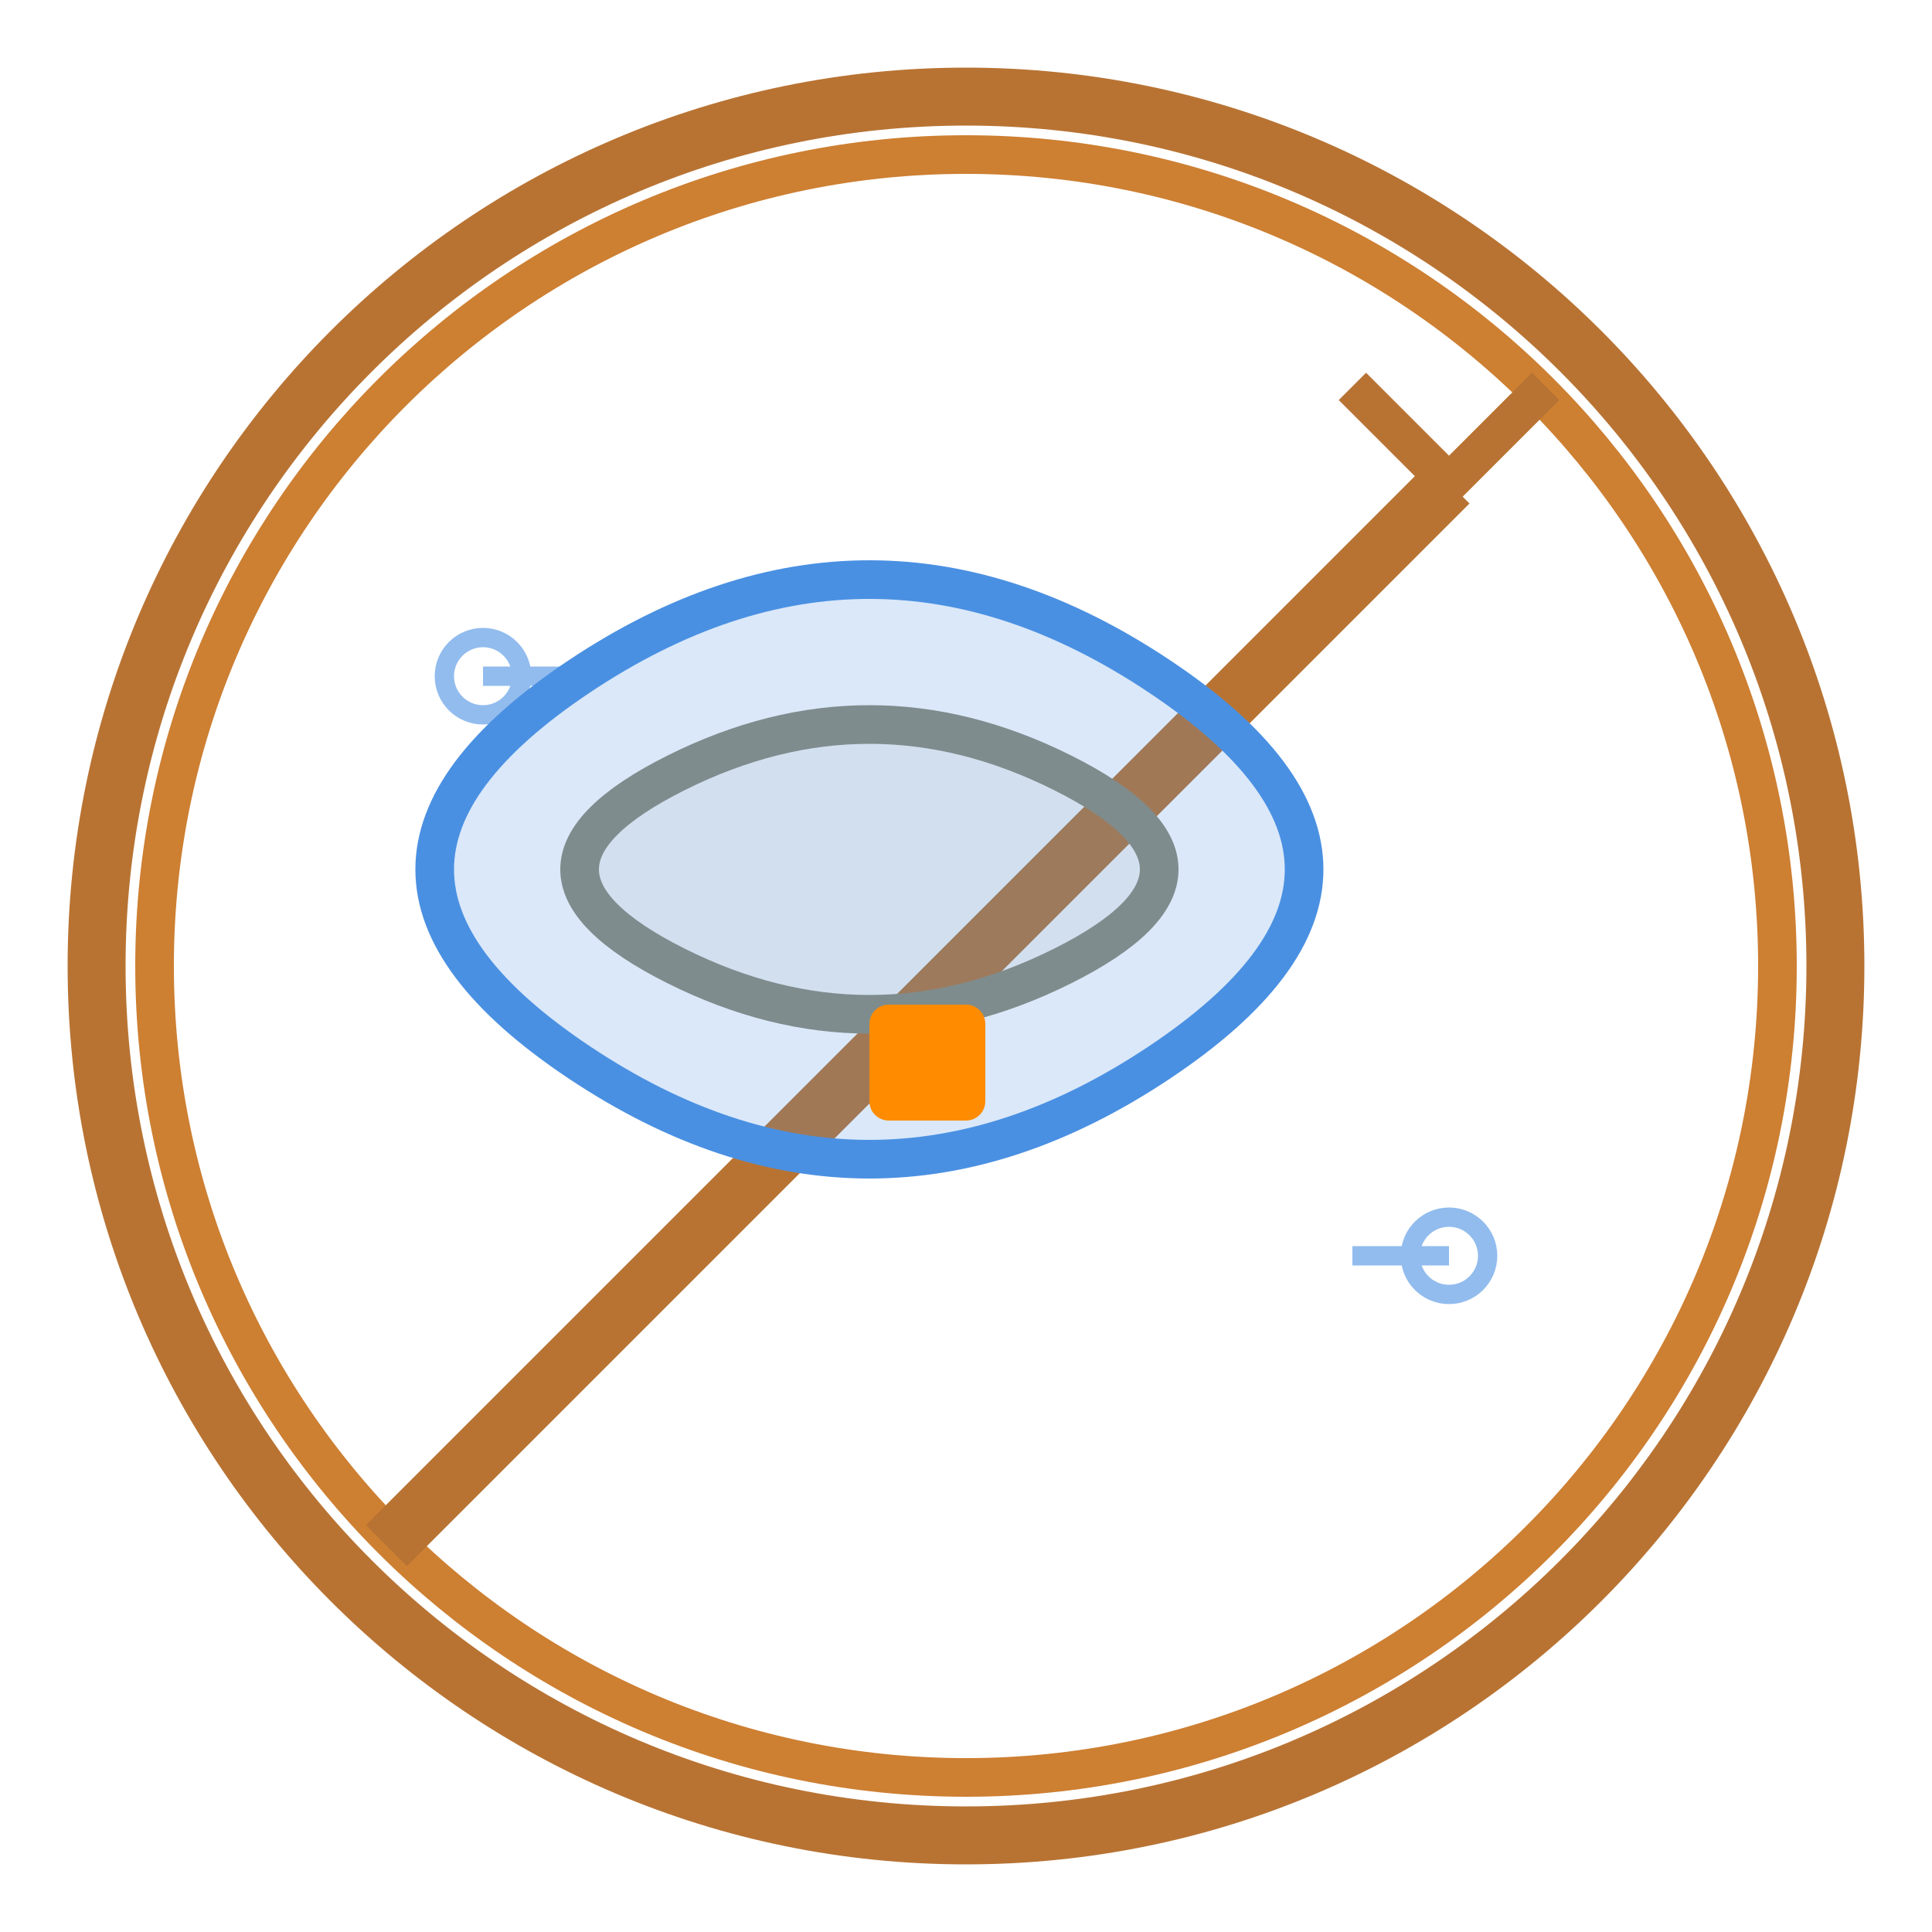
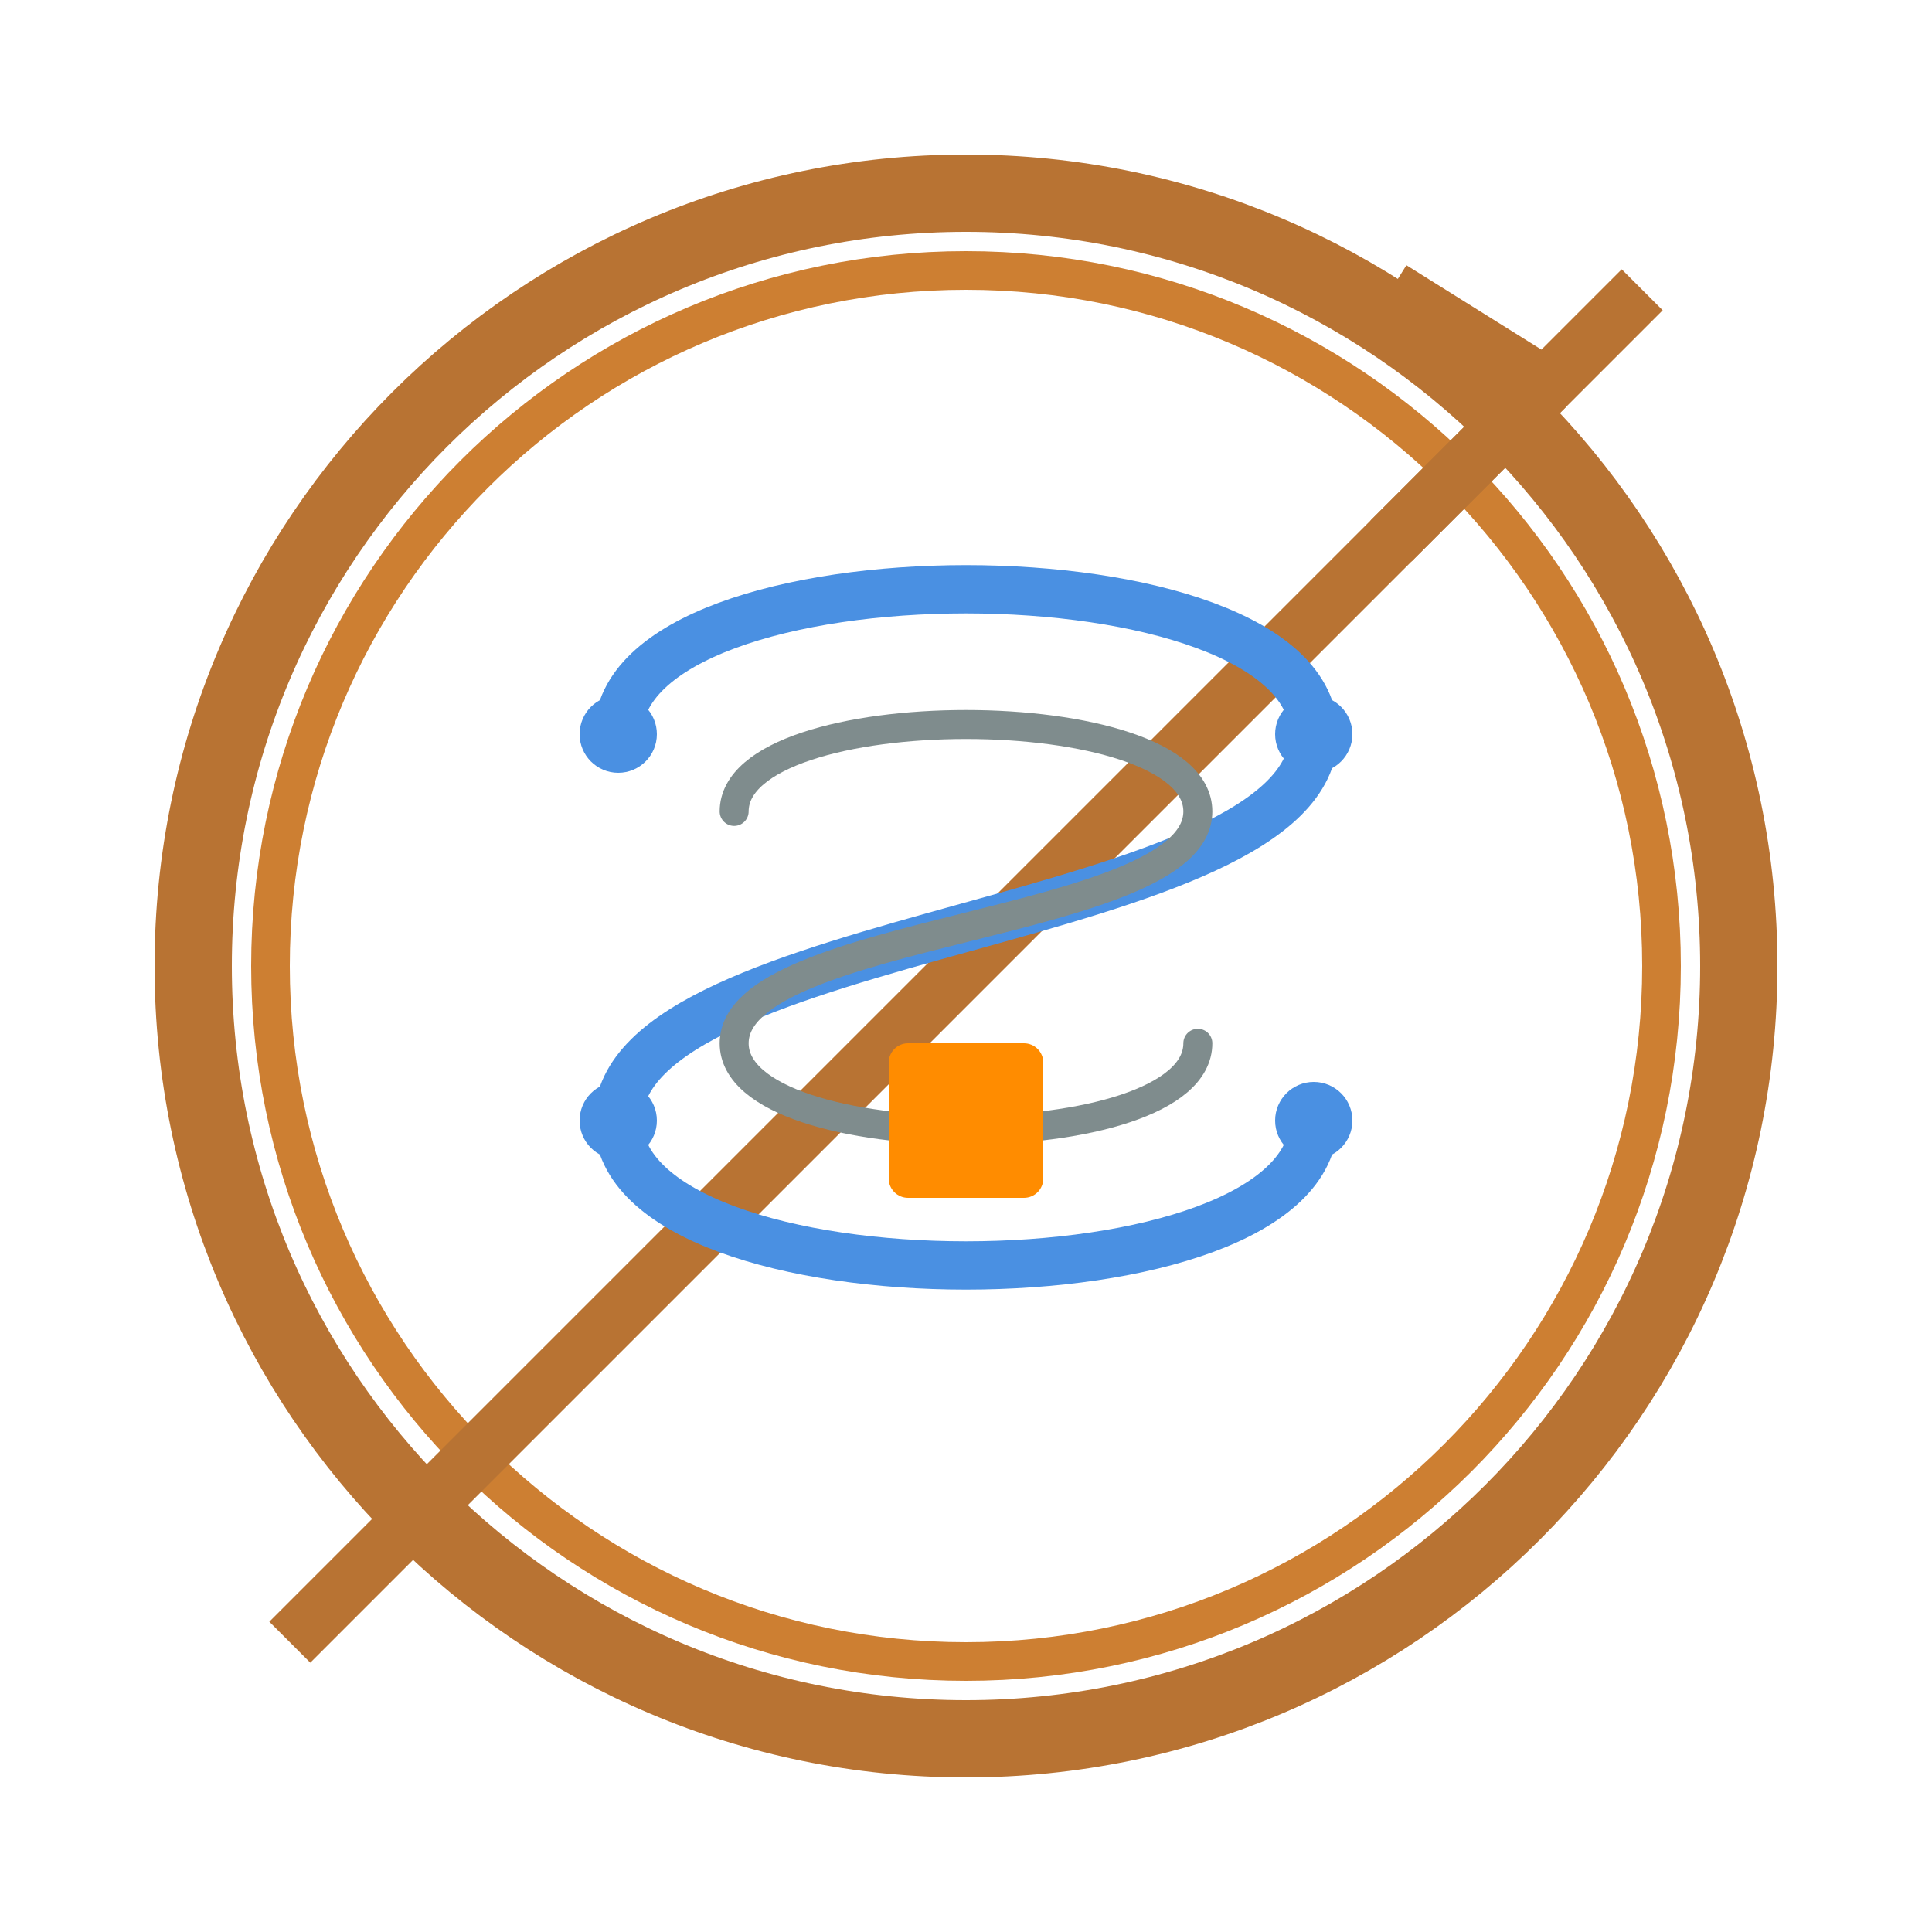
<svg xmlns="http://www.w3.org/2000/svg" width="200" height="200" viewBox="0 0 100 100">
-   <circle cx="50" cy="50" r="45" fill="none" stroke="#B87333" stroke-width="3" />
-   <circle cx="50" cy="50" r="42" fill="none" stroke="#CD7F32" stroke-width="2" />
-   <g stroke="#B87333" stroke-width="2" fill="#B87333">
-     <line x1="20" y1="80" x2="75" y2="25" stroke-width="3" />
-     <polygon points="75,25 70,30 80,20 75,25 70,20" fill="#B87333" />
+   <circle cx="50" cy="50" r="40" fill="none" stroke="#B87333" stroke-width="4" />
+   <circle cx="50" cy="50" r="36" fill="none" stroke="#CD7F32" stroke-width="2" />
+   <g stroke="#B87333" stroke-width="3" fill="#B87333">
+     <line x1="15" y1="85" x2="80" y2="20" />
+     <polygon points="80,20 72,28 85,15 80,20 72,15" fill="#B87333" />
  </g>
-   <g fill="none" stroke-width="2">
-     <path d="M 30 35 Q 45 25, 60 35 Q 75 45, 60 55 Q 45 65, 30 55 Q 15 45, 30 35" stroke="#4A90E2" fill="rgba(74, 144, 226, 0.2)" />
-     <path d="M 35 40 Q 45 35, 55 40 Q 65 45, 55 50 Q 45 55, 35 50 Q 25 45, 35 40" stroke="#7F8C8D" fill="rgba(127, 140, 141, 0.1)" />
+   <g fill="none" stroke-width="2.5" stroke-linecap="round" stroke-linejoin="round">
+     <path d="M 32 38 C 32 28, 68 28, 68 38 C 68 48, 32 48, 32 58 C 32 68, 68 68, 68 58" stroke="#4A90E2" fill="none" />
+     <path d="M 38 42 C 38 36, 62 36, 62 42 C 62 48, 38 48, 38 54 C 38 60, 62 60, 62 54" stroke="#7F8C8D" fill="none" stroke-width="1.5" />
  </g>
-   <rect x="45" y="52" width="6" height="6" fill="#FF8C00" rx="1" />
-   <g stroke="#4A90E2" stroke-width="1" fill="none" opacity="0.6">
-     <circle cx="25" cy="35" r="2" />
-     <circle cx="75" cy="65" r="2" />
-     <line x1="25" y1="35" x2="30" y2="35" />
-     <line x1="75" y1="65" x2="70" y2="65" />
+   <rect x="46" y="54" width="8" height="8" fill="#FF8C00" rx="1" />
+   <g fill="#4A90E2">
+     <circle cx="32" cy="38" r="2" />
+     <circle cx="68" cy="38" r="2" />
+     <circle cx="32" cy="58" r="2" />
+     <circle cx="68" cy="58" r="2" />
  </g>
</svg>
